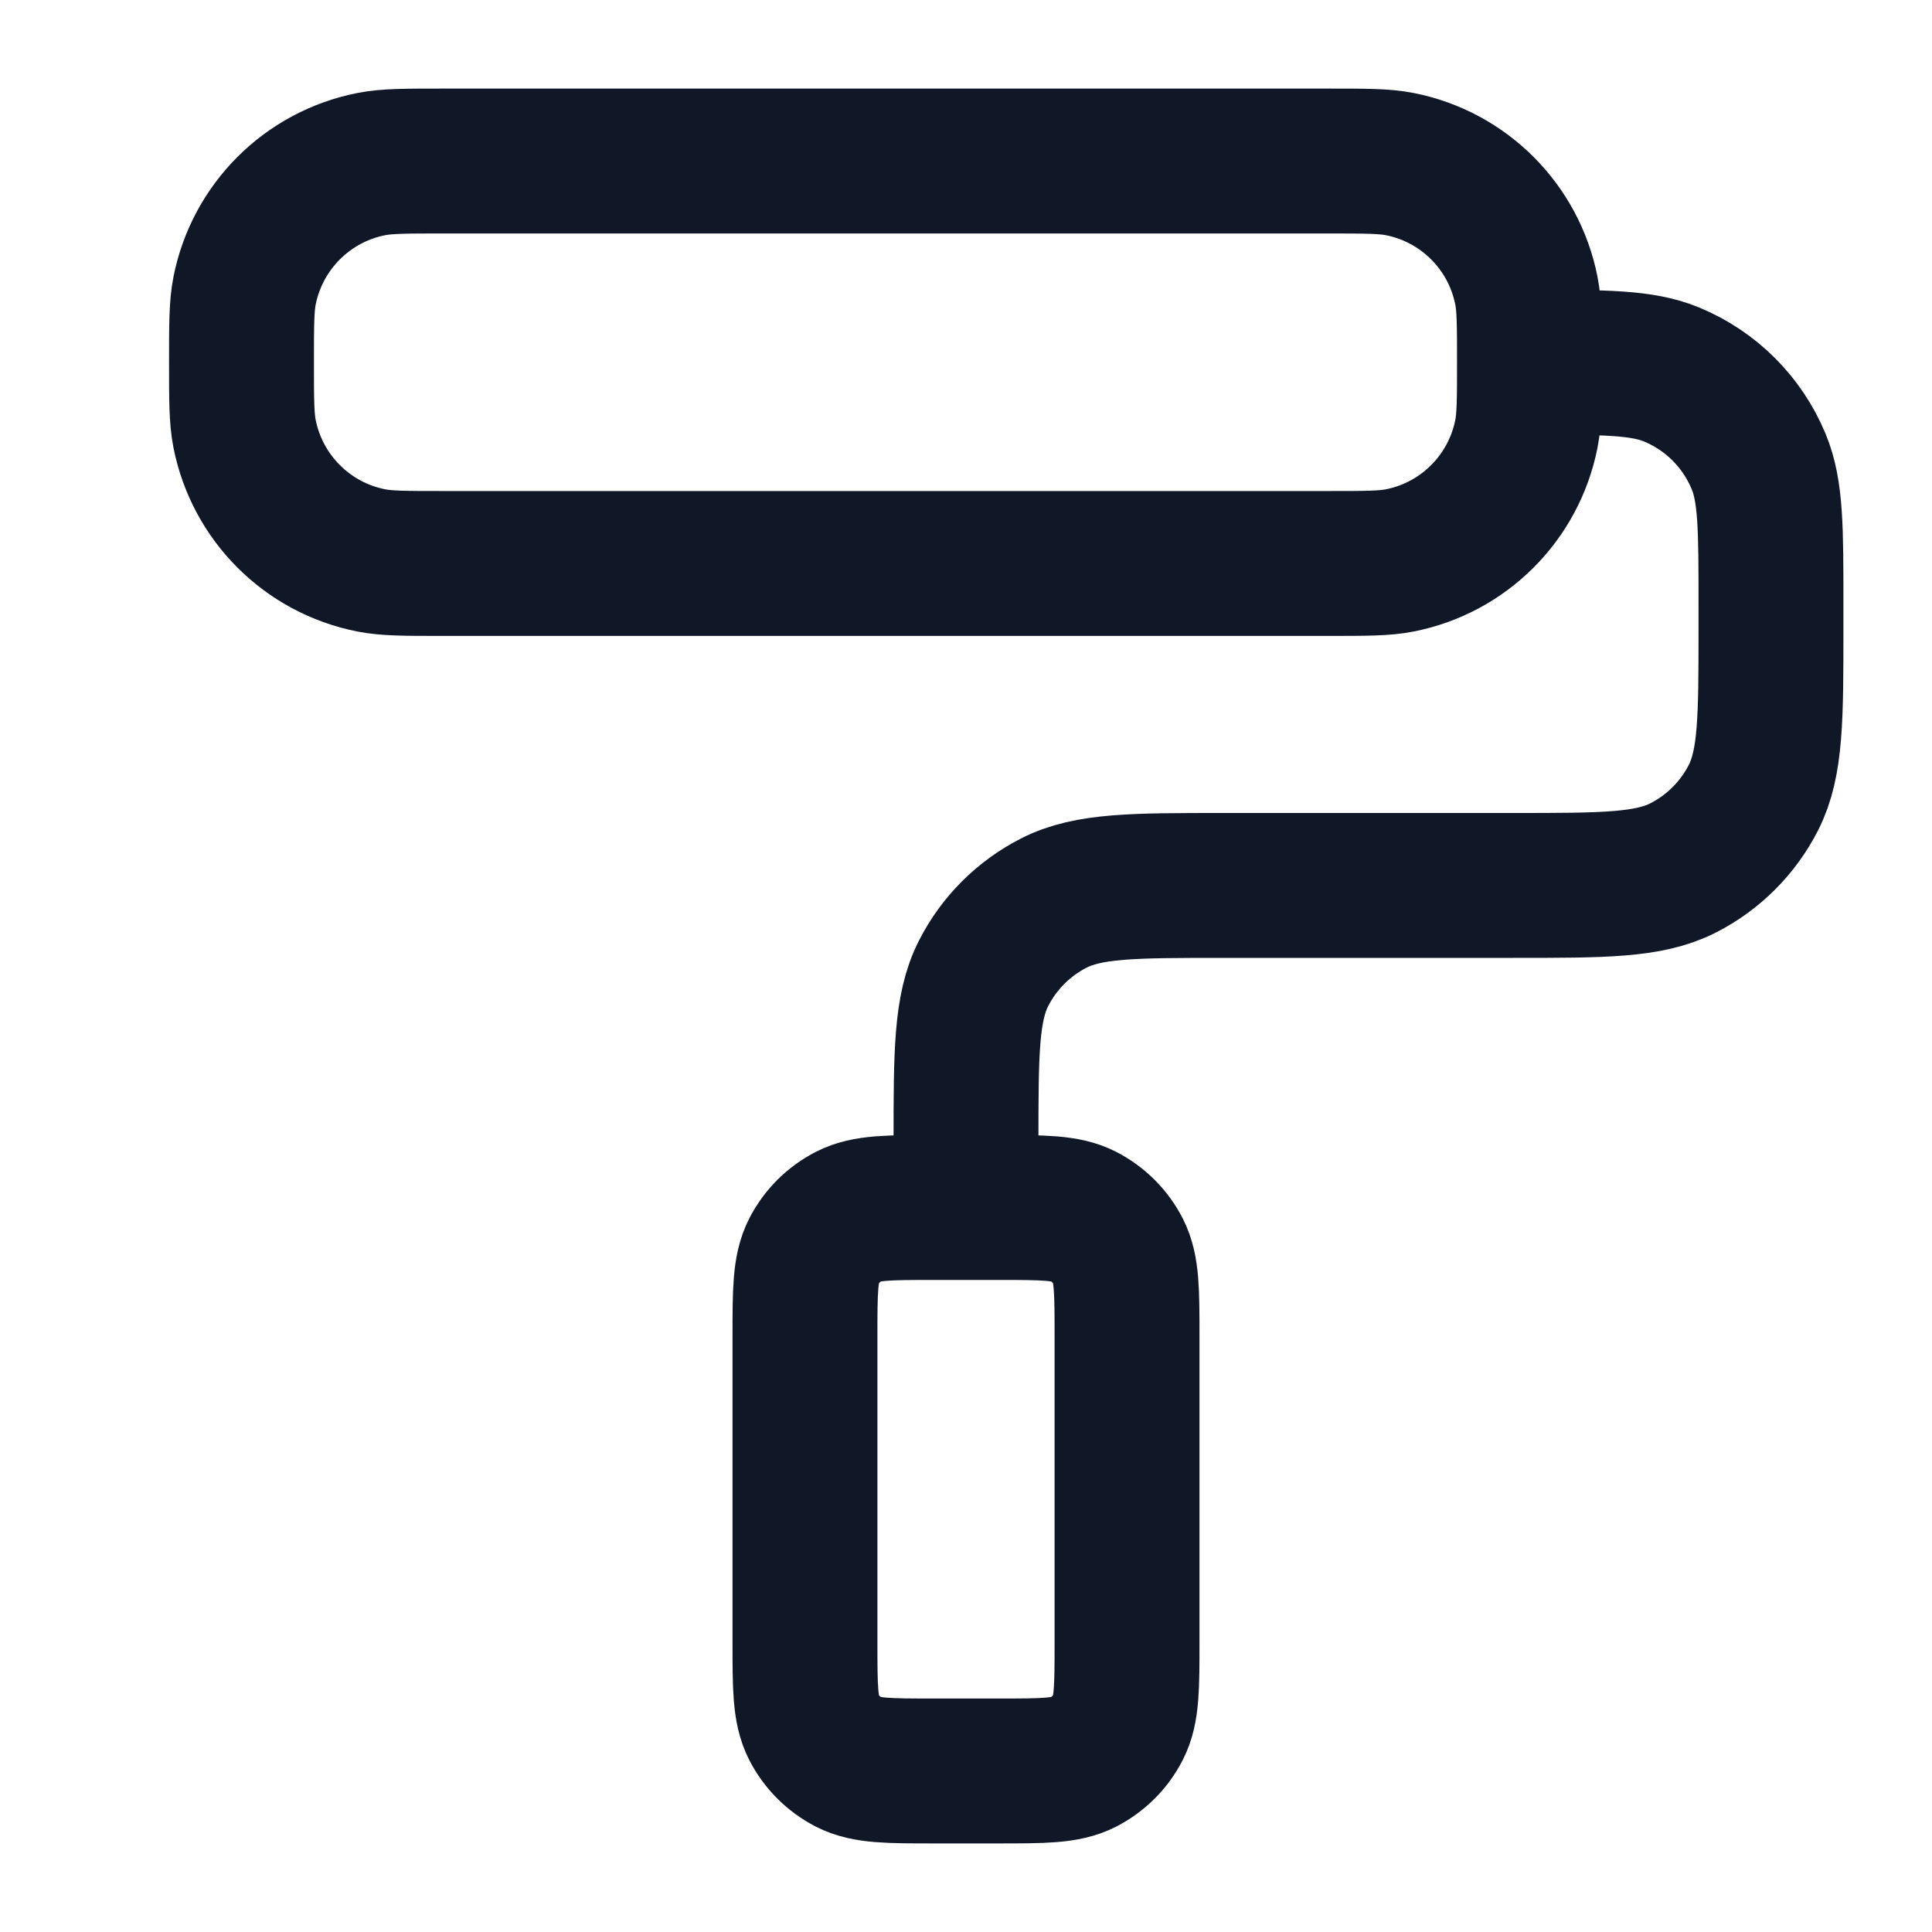
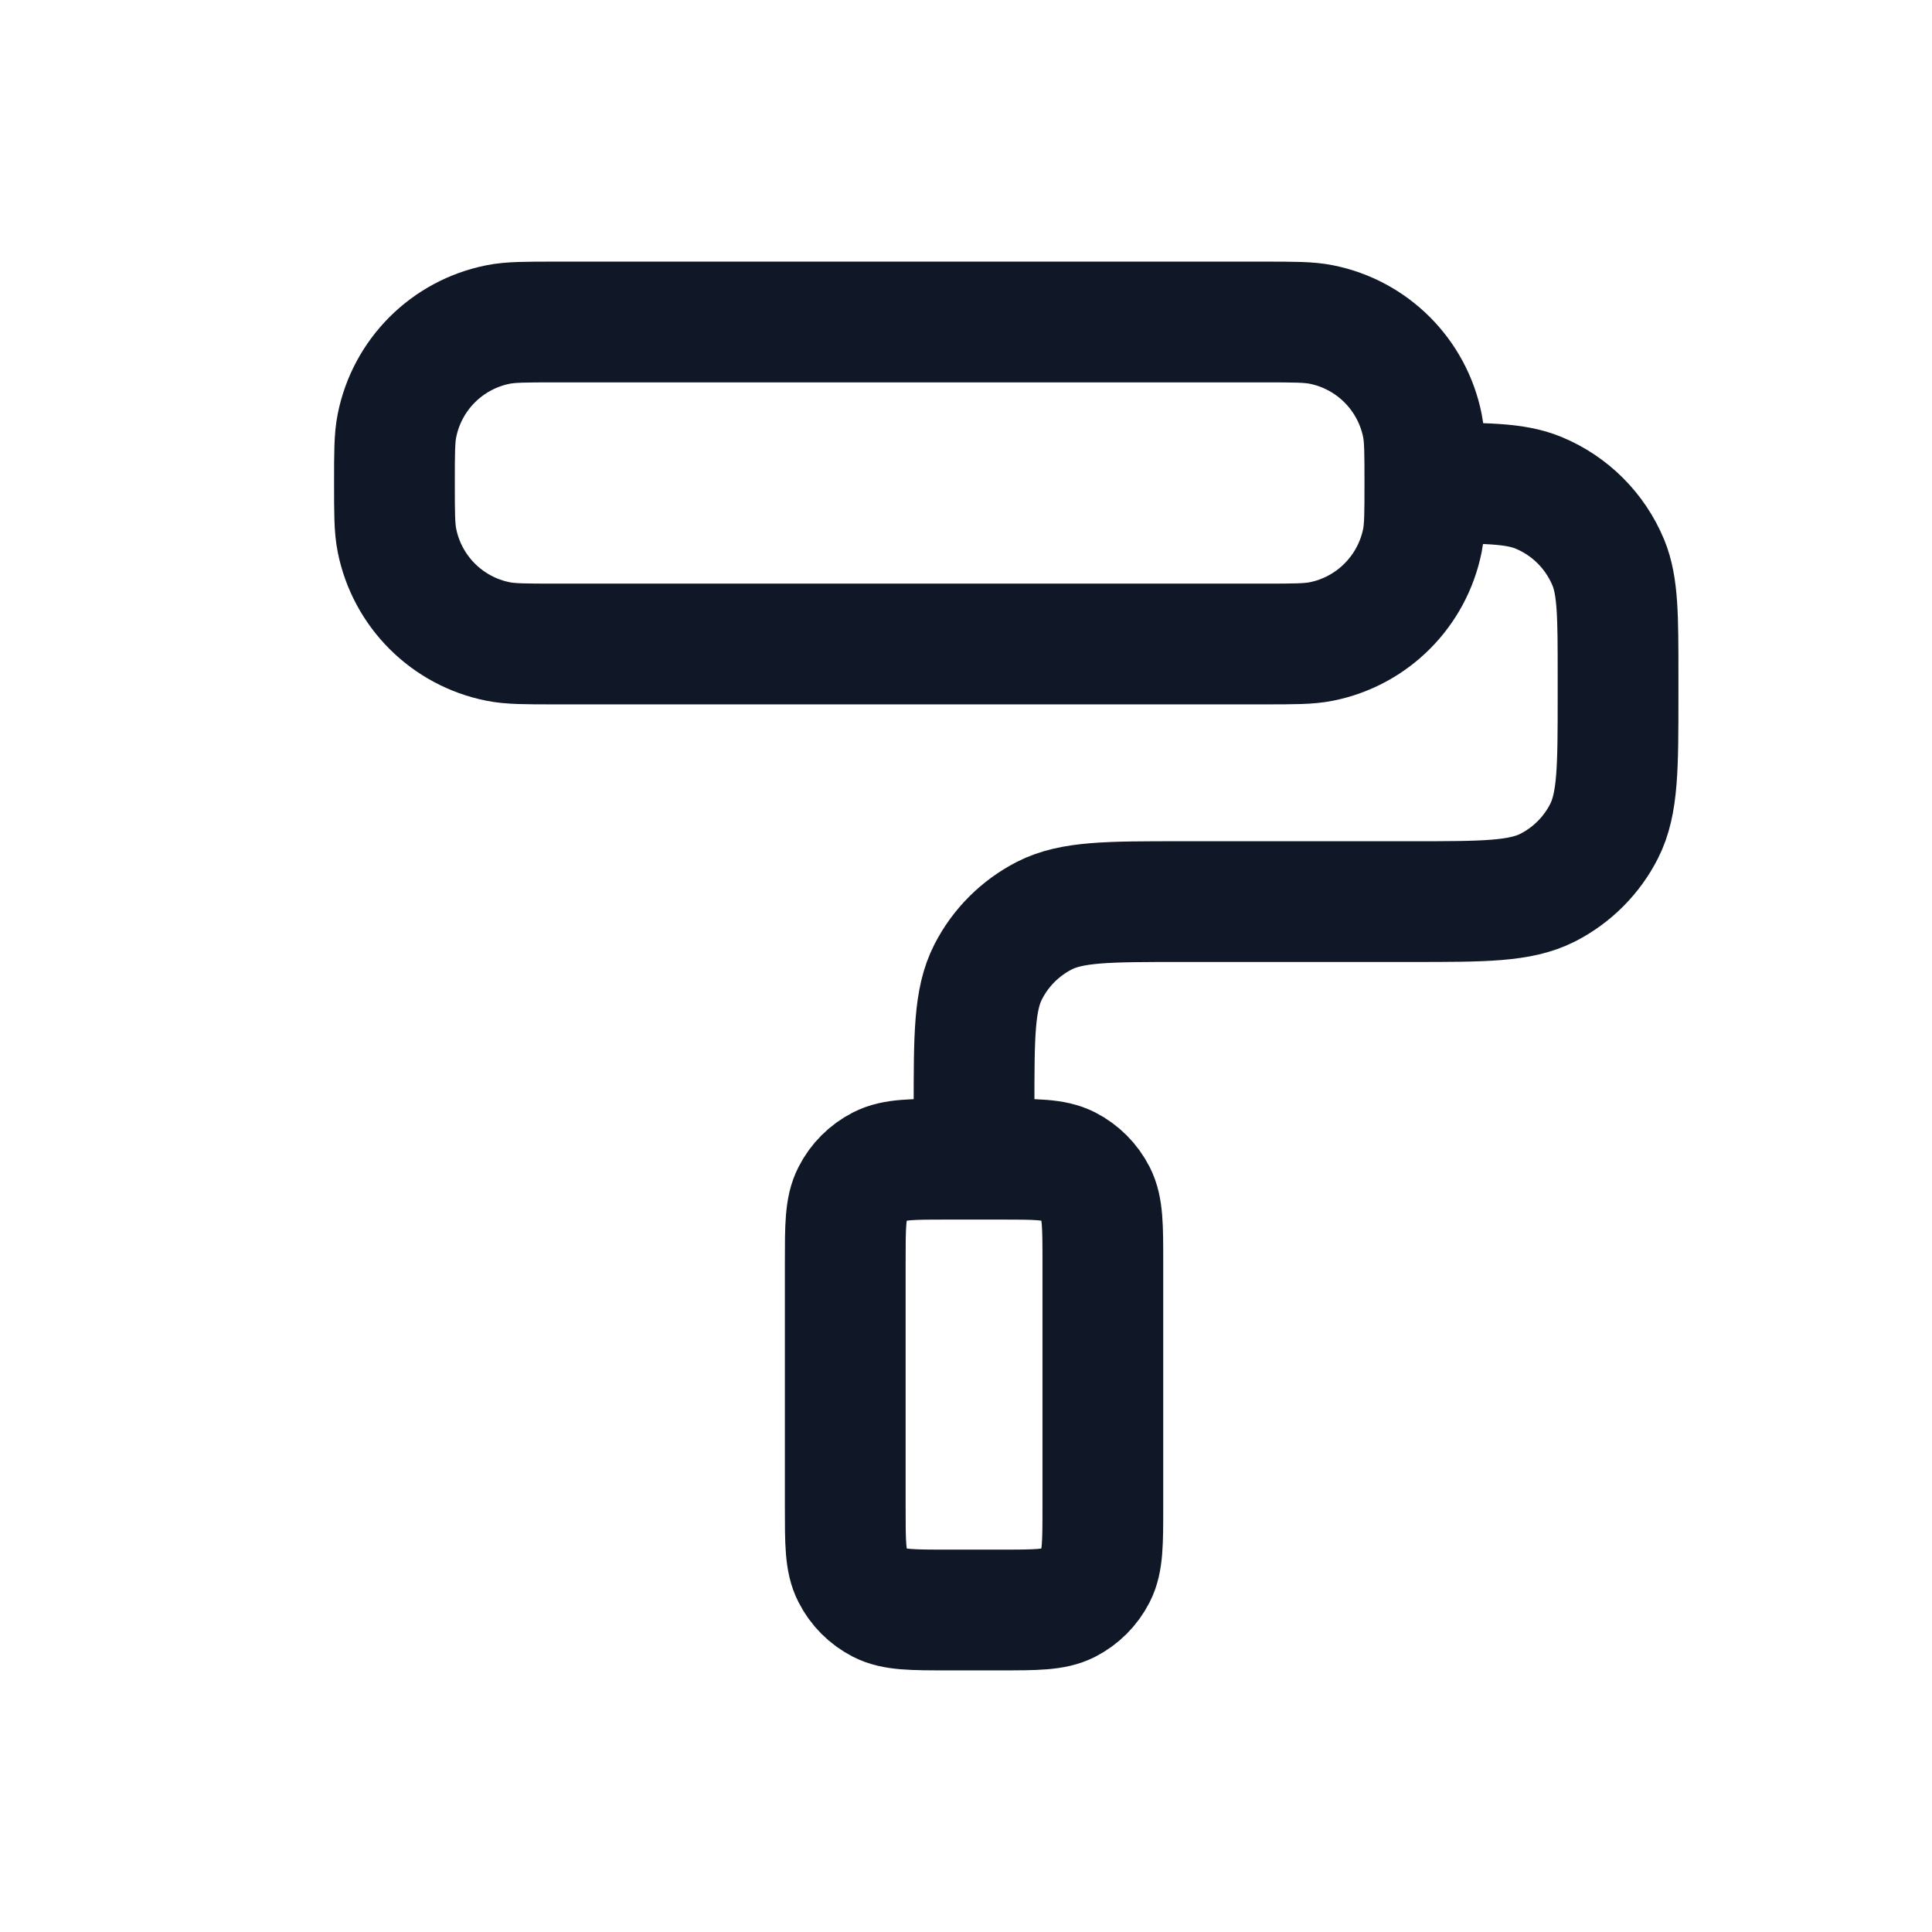
- <svg xmlns="http://www.w3.org/2000/svg" width="20" height="20" viewBox="0 0 20 20" fill="none">
-   <path d="M15.833 3.75C15.833 4.137 15.833 4.331 15.801 4.492C15.67 5.153 15.153 5.67 14.492 5.801C14.331 5.833 14.137 5.833 13.75 5.833H4.583C4.196 5.833 4.003 5.833 3.842 5.801C3.18 5.67 2.664 5.153 2.532 4.492C2.5 4.331 2.5 4.137 2.5 3.75C2.5 3.363 2.5 3.169 2.532 3.008C2.664 2.347 3.18 1.83 3.842 1.699C4.003 1.667 4.196 1.667 4.583 1.667H13.75C14.137 1.667 14.331 1.667 14.492 1.699C15.153 1.83 15.67 2.347 15.801 3.008C15.833 3.169 15.833 3.363 15.833 3.75ZM15.833 3.75C16.61 3.75 16.998 3.75 17.305 3.877C17.713 4.046 18.037 4.37 18.206 4.779C18.333 5.085 18.333 5.473 18.333 6.25V6.5C18.333 7.433 18.333 7.9 18.152 8.256C17.992 8.57 17.737 8.825 17.423 8.985C17.067 9.166 16.6 9.166 15.667 9.166H12.667C11.733 9.166 11.267 9.166 10.91 9.348C10.596 9.508 10.341 9.763 10.182 10.076C10 10.433 10 10.9 10 11.833V12.5M9.667 18.333H10.333C10.8 18.333 11.033 18.333 11.212 18.242C11.368 18.162 11.496 18.035 11.576 17.878C11.667 17.7 11.667 17.466 11.667 17V13.833C11.667 13.367 11.667 13.133 11.576 12.955C11.496 12.798 11.368 12.671 11.212 12.591C11.033 12.5 10.8 12.5 10.333 12.5H9.667C9.2 12.5 8.967 12.5 8.788 12.591C8.632 12.671 8.504 12.798 8.424 12.955C8.333 13.133 8.333 13.367 8.333 13.833V17C8.333 17.466 8.333 17.7 8.424 17.878C8.504 18.035 8.632 18.162 8.788 18.242C8.967 18.333 9.2 18.333 9.667 18.333Z" stroke="#101828" stroke-width="1.5" stroke-linecap="round" stroke-linejoin="round" />
+ <svg xmlns="http://www.w3.org/2000/svg" width="24" height="24" viewBox="0 0 24 24" fill="none">
+   <path d="M17.7 6C17.7 6.372 17.7 6.558 17.67 6.712C17.543 7.347 17.047 7.843 16.413 7.969C16.258 8 16.072 8 15.7 8H6.9C6.529 8 6.343 8 6.188 7.969C5.554 7.843 5.057 7.347 4.931 6.712C4.9 6.558 4.9 6.372 4.9 6C4.9 5.628 4.9 5.442 4.931 5.288C5.057 4.653 5.554 4.157 6.188 4.031C6.343 4 6.529 4 6.9 4H15.7C16.072 4 16.258 4 16.413 4.031C17.047 4.157 17.543 4.653 17.67 5.288C17.7 5.442 17.7 5.628 17.7 6ZM17.7 6C18.446 6 18.819 6 19.113 6.122C19.505 6.284 19.816 6.596 19.979 6.988C20.1 7.282 20.1 7.654 20.1 8.4V8.64C20.1 9.536 20.1 9.984 19.926 10.326C19.773 10.627 19.528 10.872 19.227 11.026C18.884 11.2 18.436 11.2 17.54 11.2H14.66C13.764 11.2 13.316 11.2 12.974 11.374C12.673 11.528 12.428 11.773 12.275 12.074C12.1 12.416 12.1 12.864 12.1 13.76V14.4M11.78 20H12.42C12.868 20 13.092 20 13.264 19.913C13.414 19.836 13.536 19.714 13.613 19.563C13.7 19.392 13.7 19.168 13.7 18.72V15.68C13.7 15.232 13.7 15.008 13.613 14.837C13.536 14.686 13.414 14.564 13.264 14.487C13.092 14.4 12.868 14.4 12.42 14.4H11.78C11.332 14.4 11.108 14.4 10.937 14.487C10.787 14.564 10.664 14.686 10.588 14.837C10.5 15.008 10.5 15.232 10.5 15.68V18.72C10.5 19.168 10.5 19.392 10.588 19.563C10.664 19.714 10.787 19.836 10.937 19.913C11.108 20 11.332 20 11.78 20Z" stroke="#101828" stroke-width="1.5" stroke-linecap="round" stroke-linejoin="round" />
</svg>
